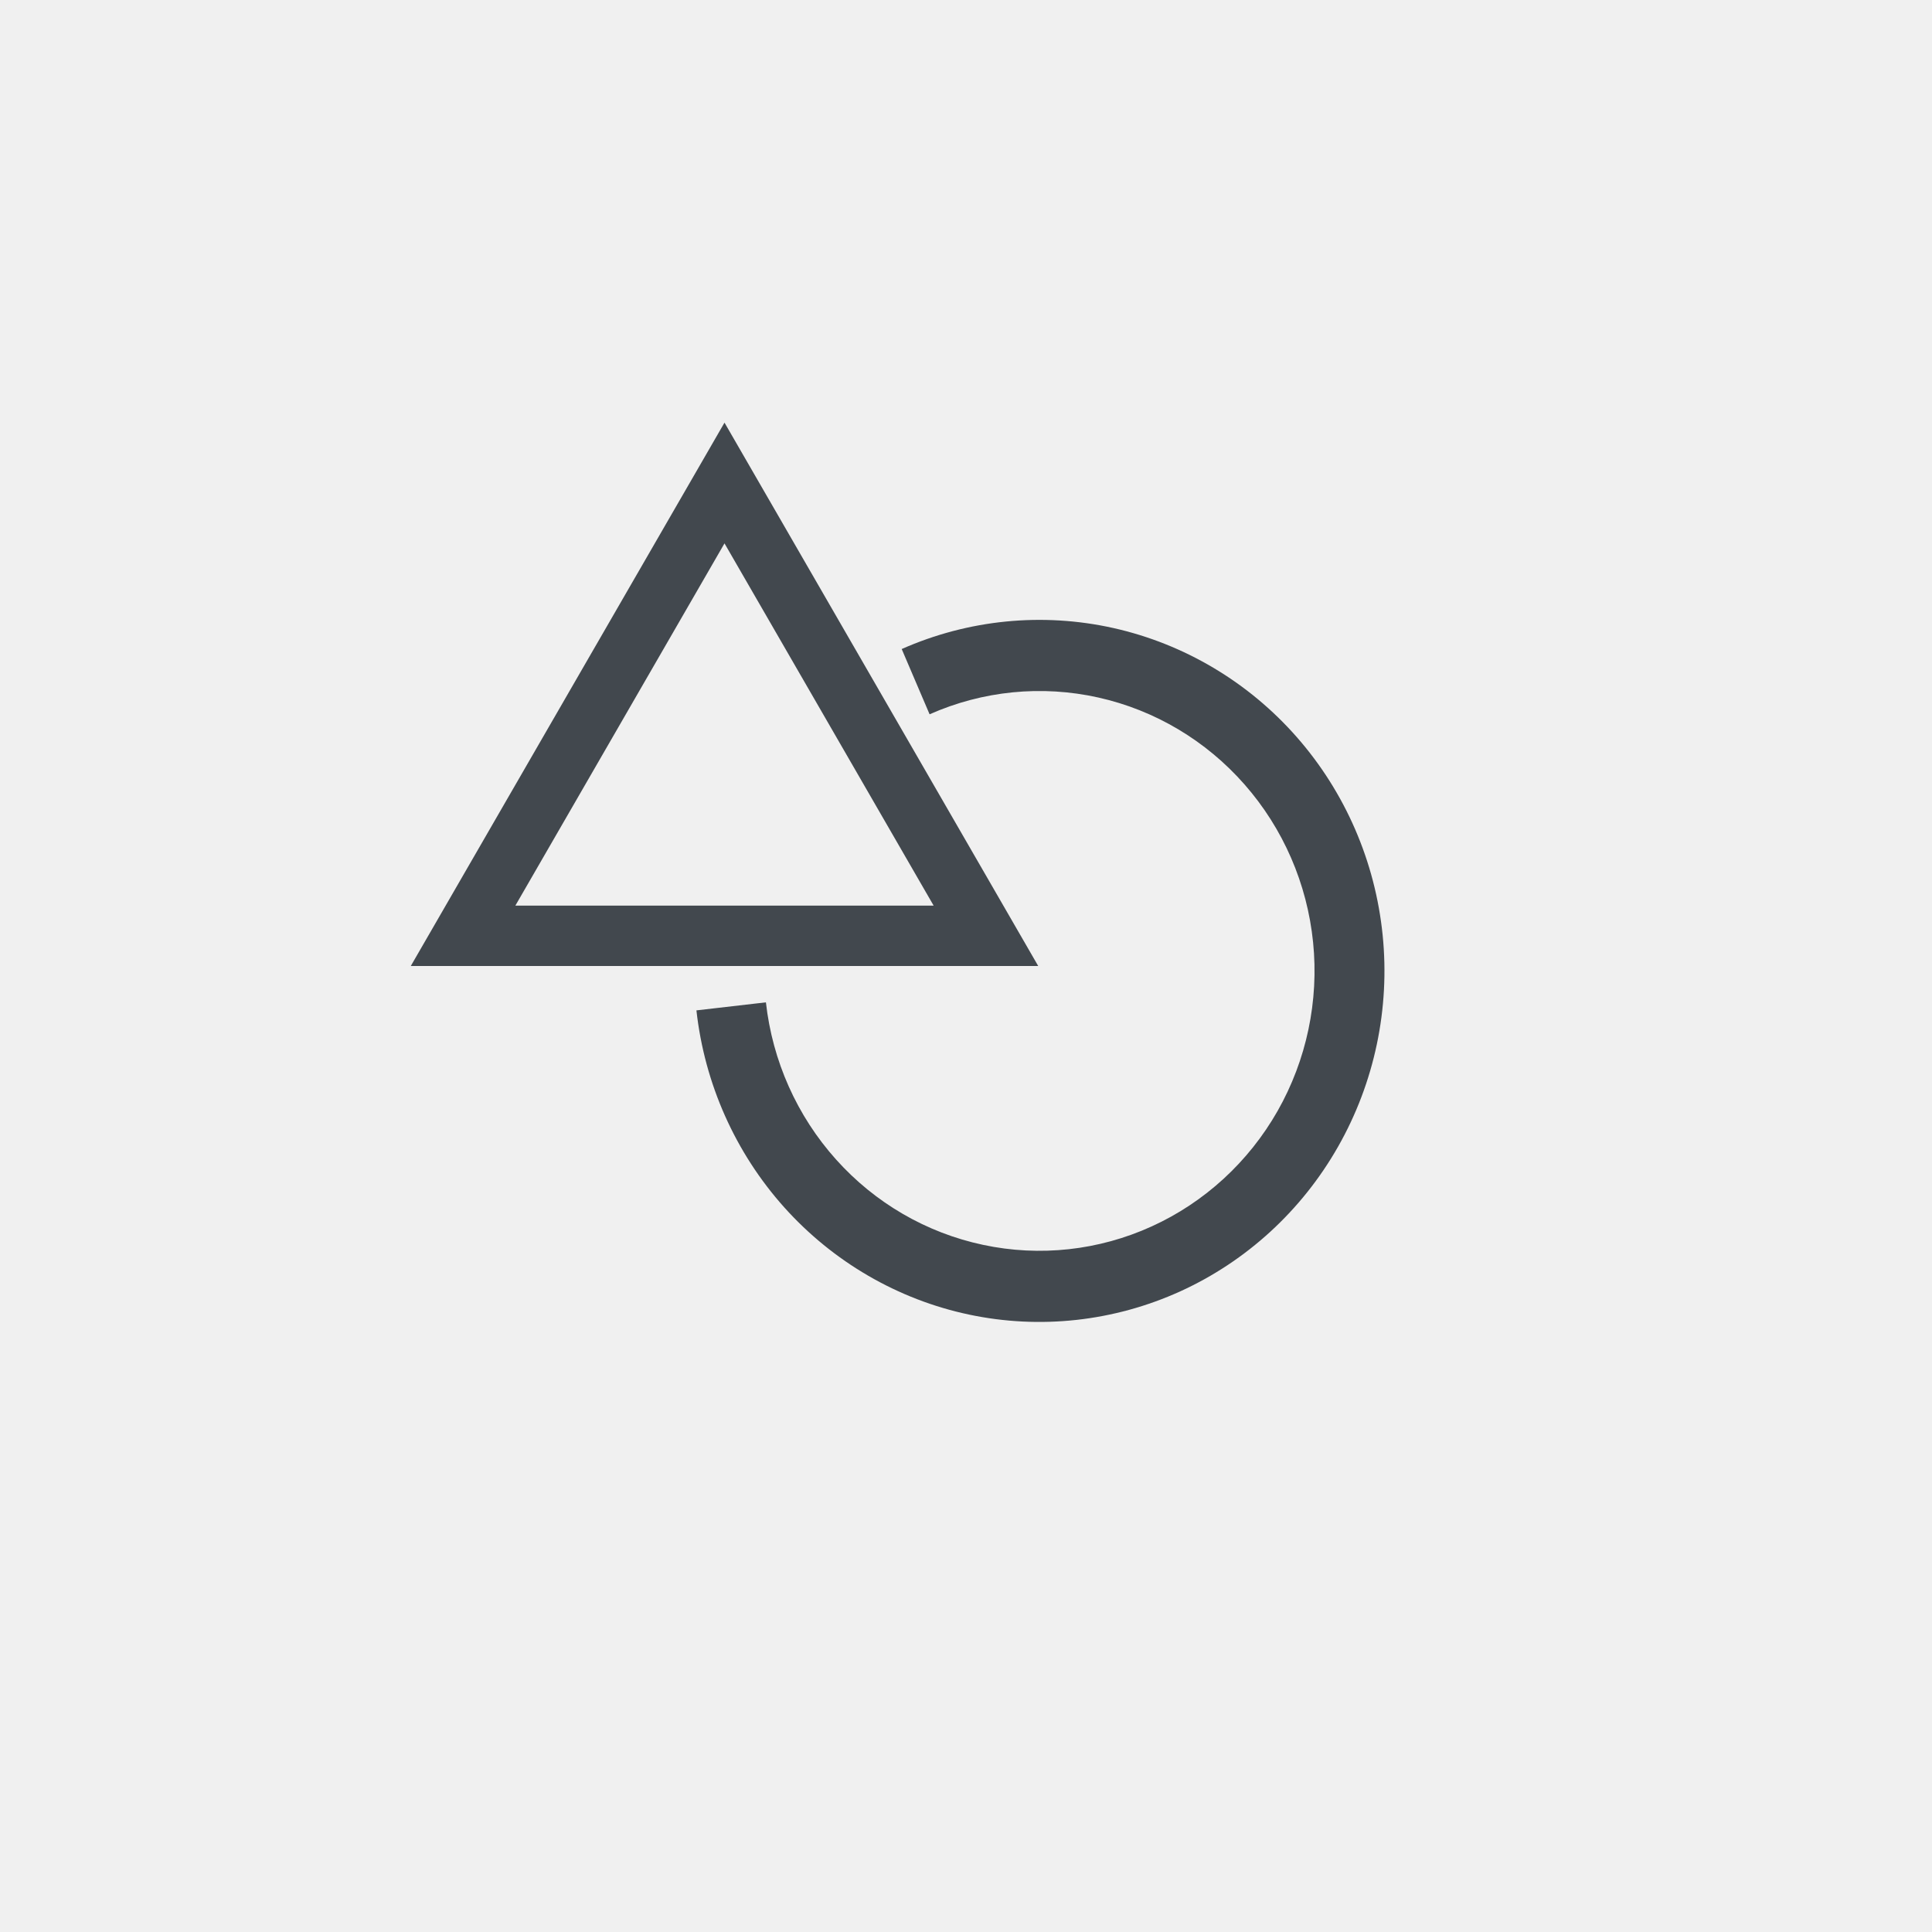
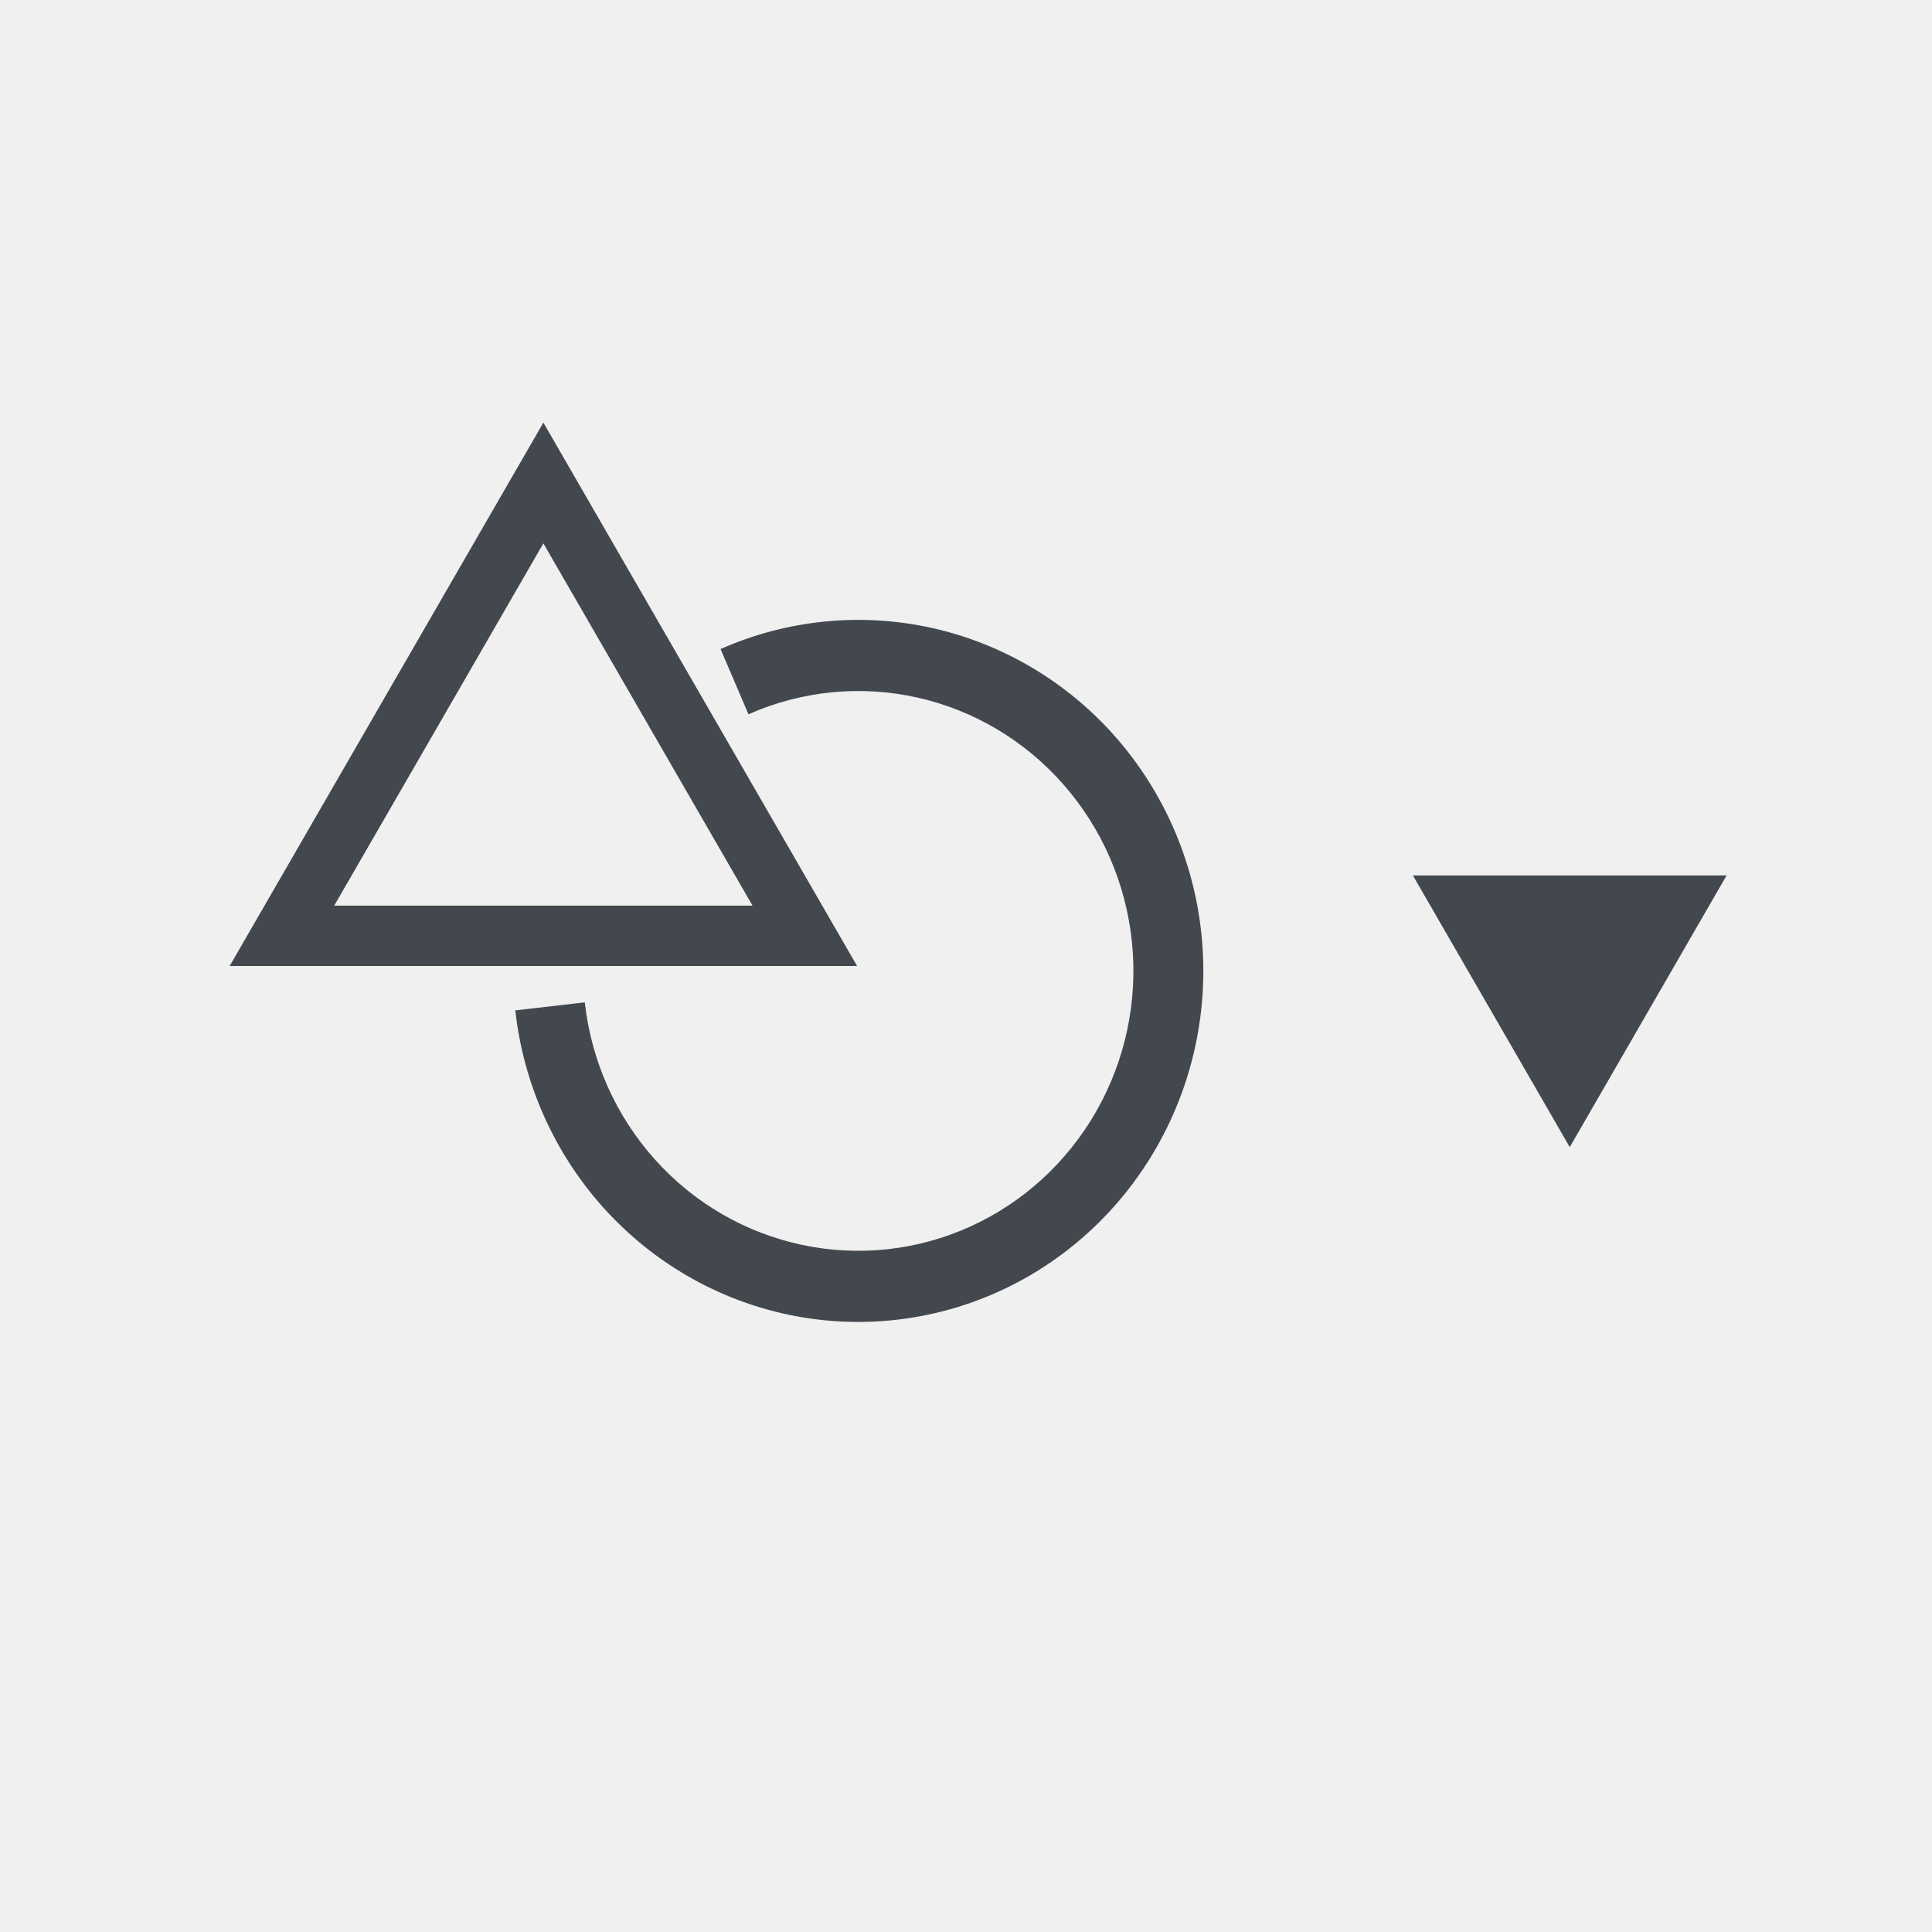
<svg xmlns="http://www.w3.org/2000/svg" width="32" height="32" viewBox="0 0 32 32" fill="none">
-   <path d="M7.67 15.5L12 8L16.33 15.5H7.67Z" stroke="#42484E" />
+   <path d="M4.67 15.5L9 8L13.33 15.5H4.67Z" stroke="#42484E" />
  <mask id="path-2-inside-1_56_288" fill="white">
-     <path d="M14.935 10.75C16.038 10.262 17.264 10.14 18.44 10.402C19.615 10.665 20.679 11.297 21.48 12.21C22.281 13.123 22.778 14.27 22.901 15.488C23.024 16.705 22.766 17.93 22.164 18.99C21.562 20.05 20.647 20.889 19.549 21.389C18.45 21.888 17.225 22.023 16.047 21.773C14.87 21.523 13.8 20.901 12.989 19.997C12.179 19.092 11.67 17.951 11.535 16.735L12.686 16.602C12.794 17.572 13.2 18.482 13.846 19.203C14.492 19.925 15.345 20.42 16.284 20.619C17.223 20.819 18.2 20.712 19.076 20.313C19.951 19.915 20.681 19.245 21.161 18.401C21.641 17.556 21.847 16.578 21.749 15.608C21.651 14.637 21.254 13.723 20.615 12.995C19.977 12.267 19.128 11.762 18.191 11.553C17.254 11.344 16.276 11.441 15.397 11.831L14.935 10.75Z" />
+     <path d="M11.935 10.75C13.038 10.262 14.264 10.14 15.44 10.402C16.615 10.665 17.679 11.297 18.48 12.21C19.281 13.123 19.778 14.27 19.901 15.488C20.024 16.705 19.766 17.93 19.164 18.99C18.562 20.05 17.647 20.889 16.549 21.389C15.45 21.888 14.225 22.023 13.047 21.773C11.87 21.523 10.8 20.901 9.989 19.997C9.179 19.092 8.67 17.951 8.535 16.735L9.686 16.602C9.794 17.572 10.2 18.482 10.846 19.203C11.492 19.925 12.345 20.42 13.284 20.619C14.223 20.819 15.2 20.712 16.076 20.313C16.951 19.915 17.681 19.245 18.161 18.401C18.641 17.556 18.847 16.578 18.749 15.608C18.651 14.637 18.254 13.723 17.615 12.995C16.977 12.267 16.128 11.762 15.191 11.553C14.254 11.344 13.276 11.441 12.397 11.831L11.935 10.75Z" />
  </mask>
-   <path d="M14.935 10.75C16.038 10.262 17.264 10.14 18.44 10.402C19.615 10.665 20.679 11.297 21.48 12.21C22.281 13.123 22.778 14.27 22.901 15.488C23.024 16.705 22.766 17.93 22.164 18.99C21.562 20.05 20.647 20.889 19.549 21.389C18.45 21.888 17.225 22.023 16.047 21.773C14.87 21.523 13.8 20.901 12.989 19.997C12.179 19.092 11.67 17.951 11.535 16.735L12.686 16.602C12.794 17.572 13.2 18.482 13.846 19.203C14.492 19.925 15.345 20.42 16.284 20.619C17.223 20.819 18.2 20.712 19.076 20.313C19.951 19.915 20.681 19.245 21.161 18.401C21.641 17.556 21.847 16.578 21.749 15.608C21.651 14.637 21.254 13.723 20.615 12.995C19.977 12.267 19.128 11.762 18.191 11.553C17.254 11.344 16.276 11.441 15.397 11.831L14.935 10.75Z" stroke="#42484E" stroke-width="2" mask="url(#path-2-inside-1_56_288)" />
+   <path d="M11.935 10.75C13.038 10.262 14.264 10.14 15.44 10.402C16.615 10.665 17.679 11.297 18.48 12.21C19.281 13.123 19.778 14.27 19.901 15.488C20.024 16.705 19.766 17.93 19.164 18.99C18.562 20.05 17.647 20.889 16.549 21.389C15.45 21.888 14.225 22.023 13.047 21.773C11.87 21.523 10.8 20.901 9.989 19.997C9.179 19.092 8.67 17.951 8.535 16.735L9.686 16.602C9.794 17.572 10.2 18.482 10.846 19.203C11.492 19.925 12.345 20.42 13.284 20.619C14.223 20.819 15.2 20.712 16.076 20.313C16.951 19.915 17.681 19.245 18.161 18.401C18.641 17.556 18.847 16.578 18.749 15.608C18.651 14.637 18.254 13.723 17.615 12.995C16.977 12.267 16.128 11.762 15.191 11.553C14.254 11.344 13.276 11.441 12.397 11.831L11.935 10.75Z" stroke="#42484E" stroke-width="2" mask="url(#path-2-inside-1_56_288)" />
+   <path d="M26 19L23.402 14.5L28.598 14.5L26 19Z" fill="#42484E" />
</svg>
